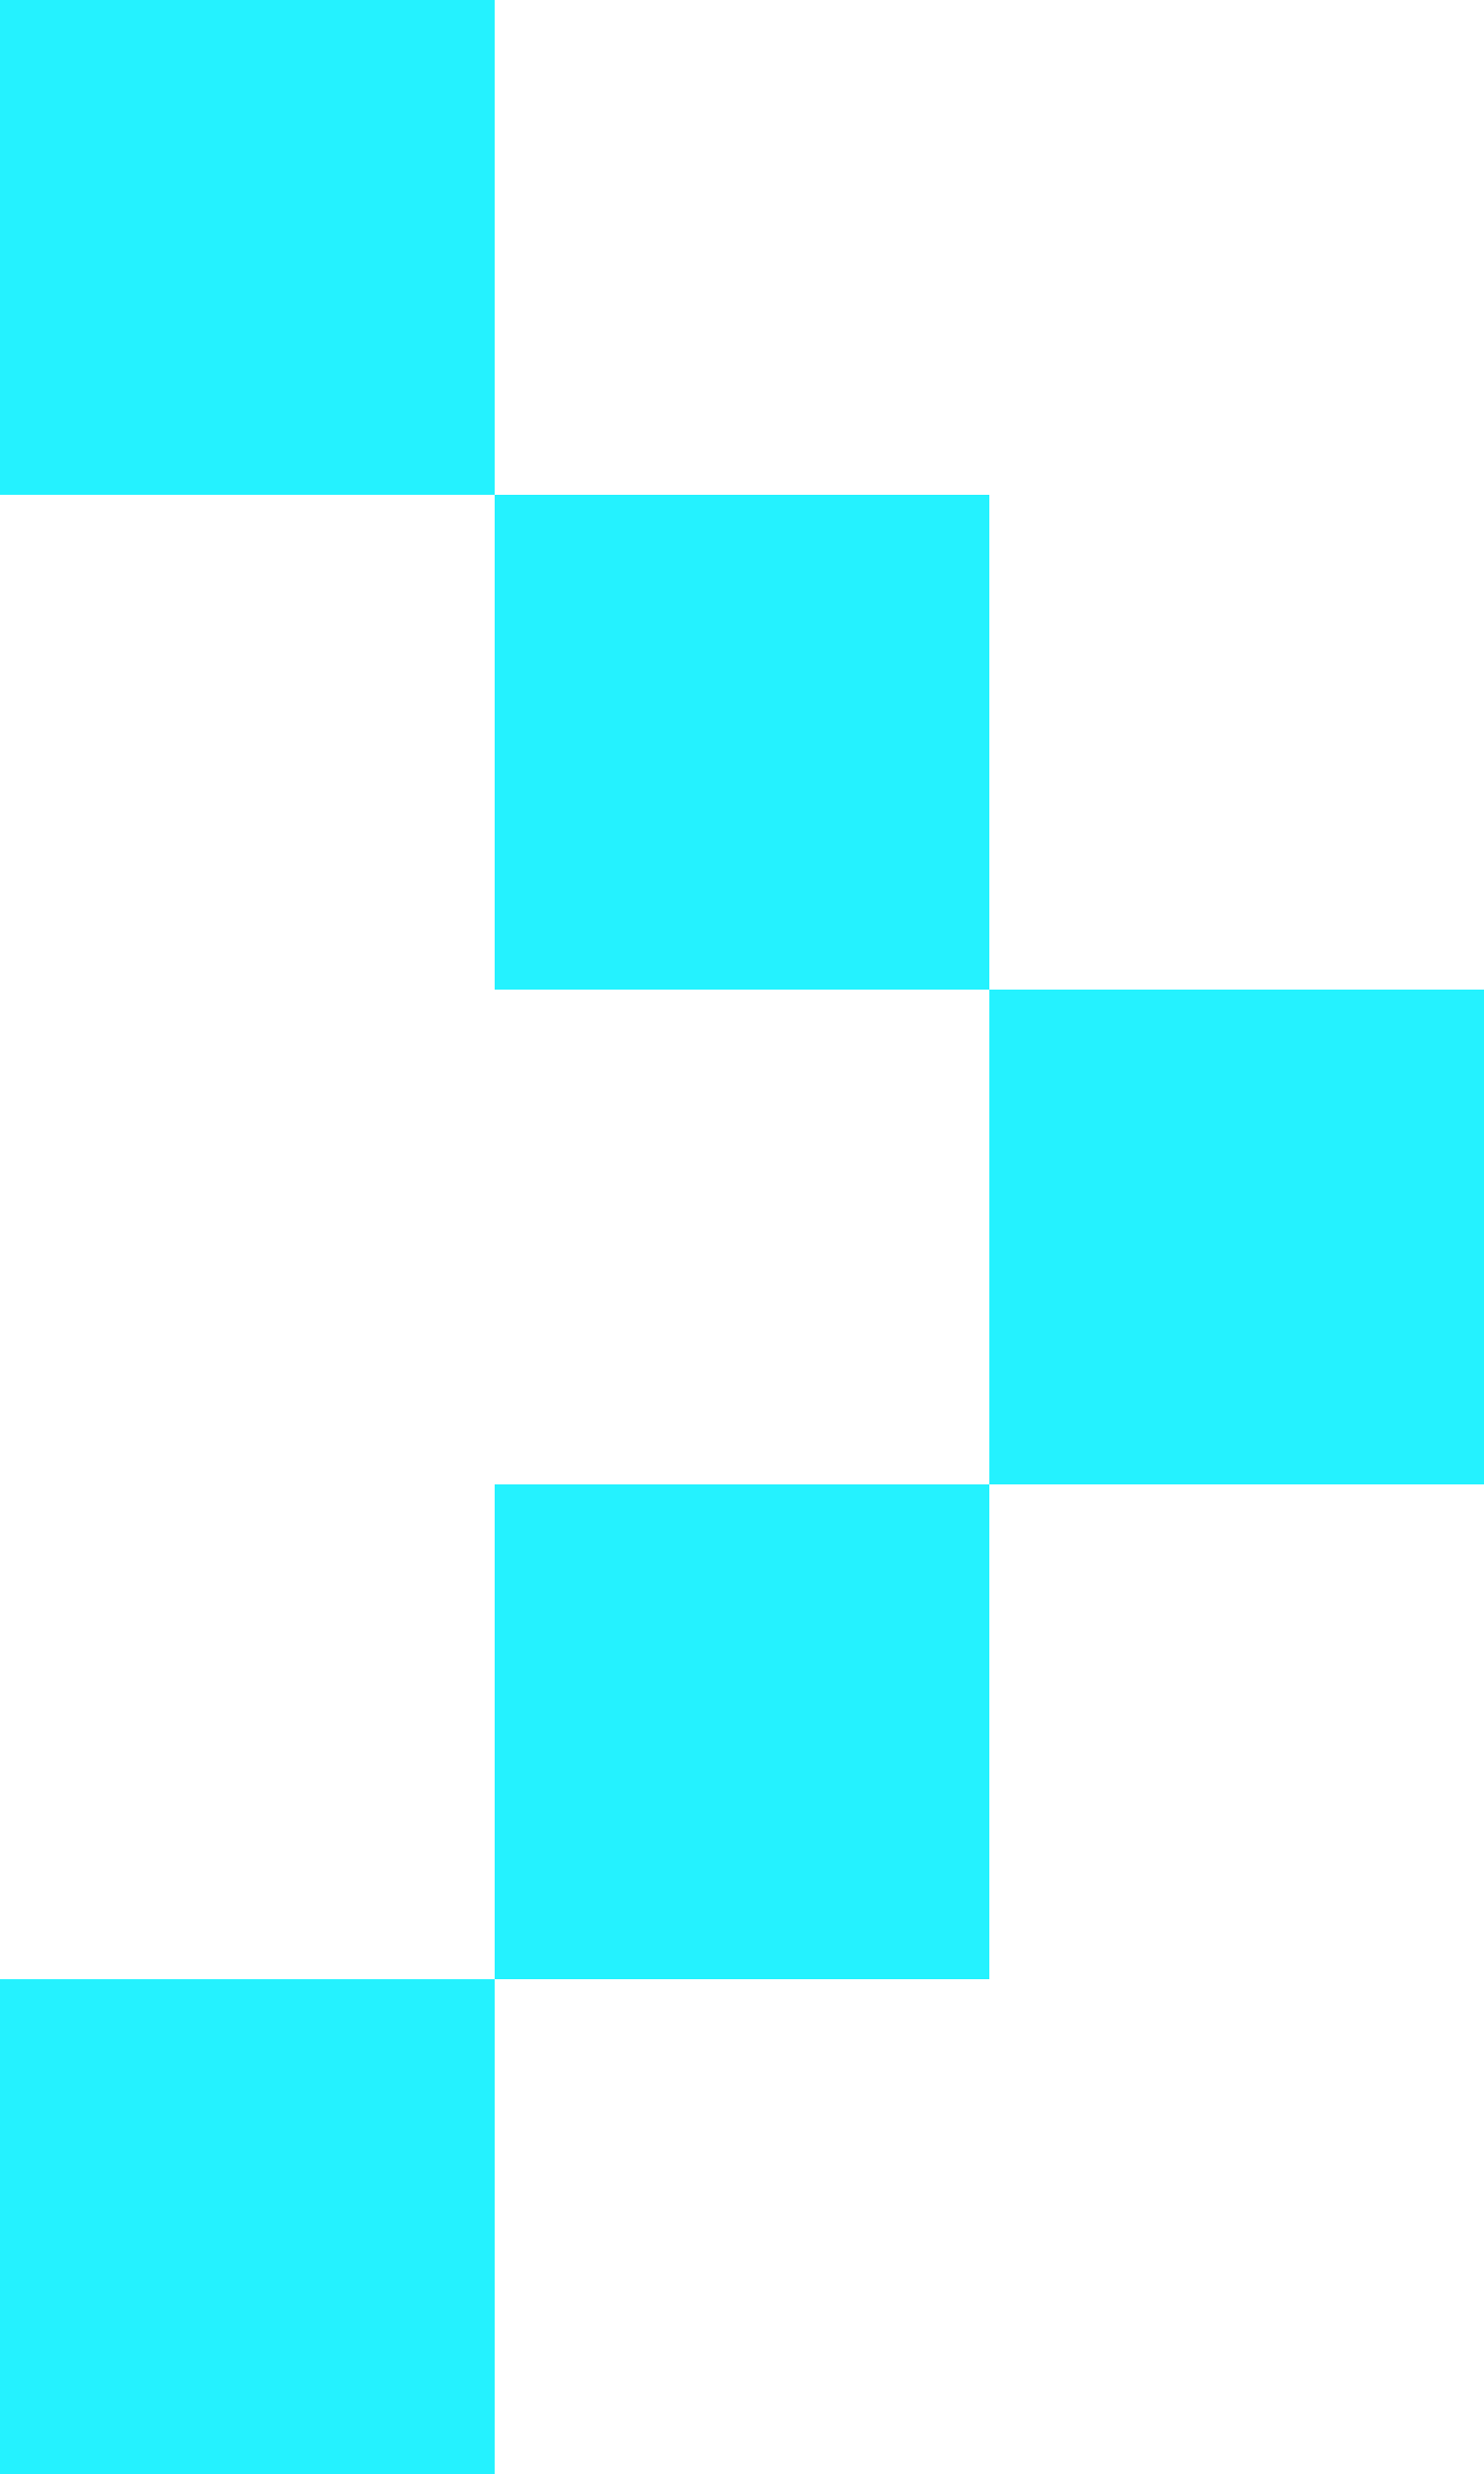
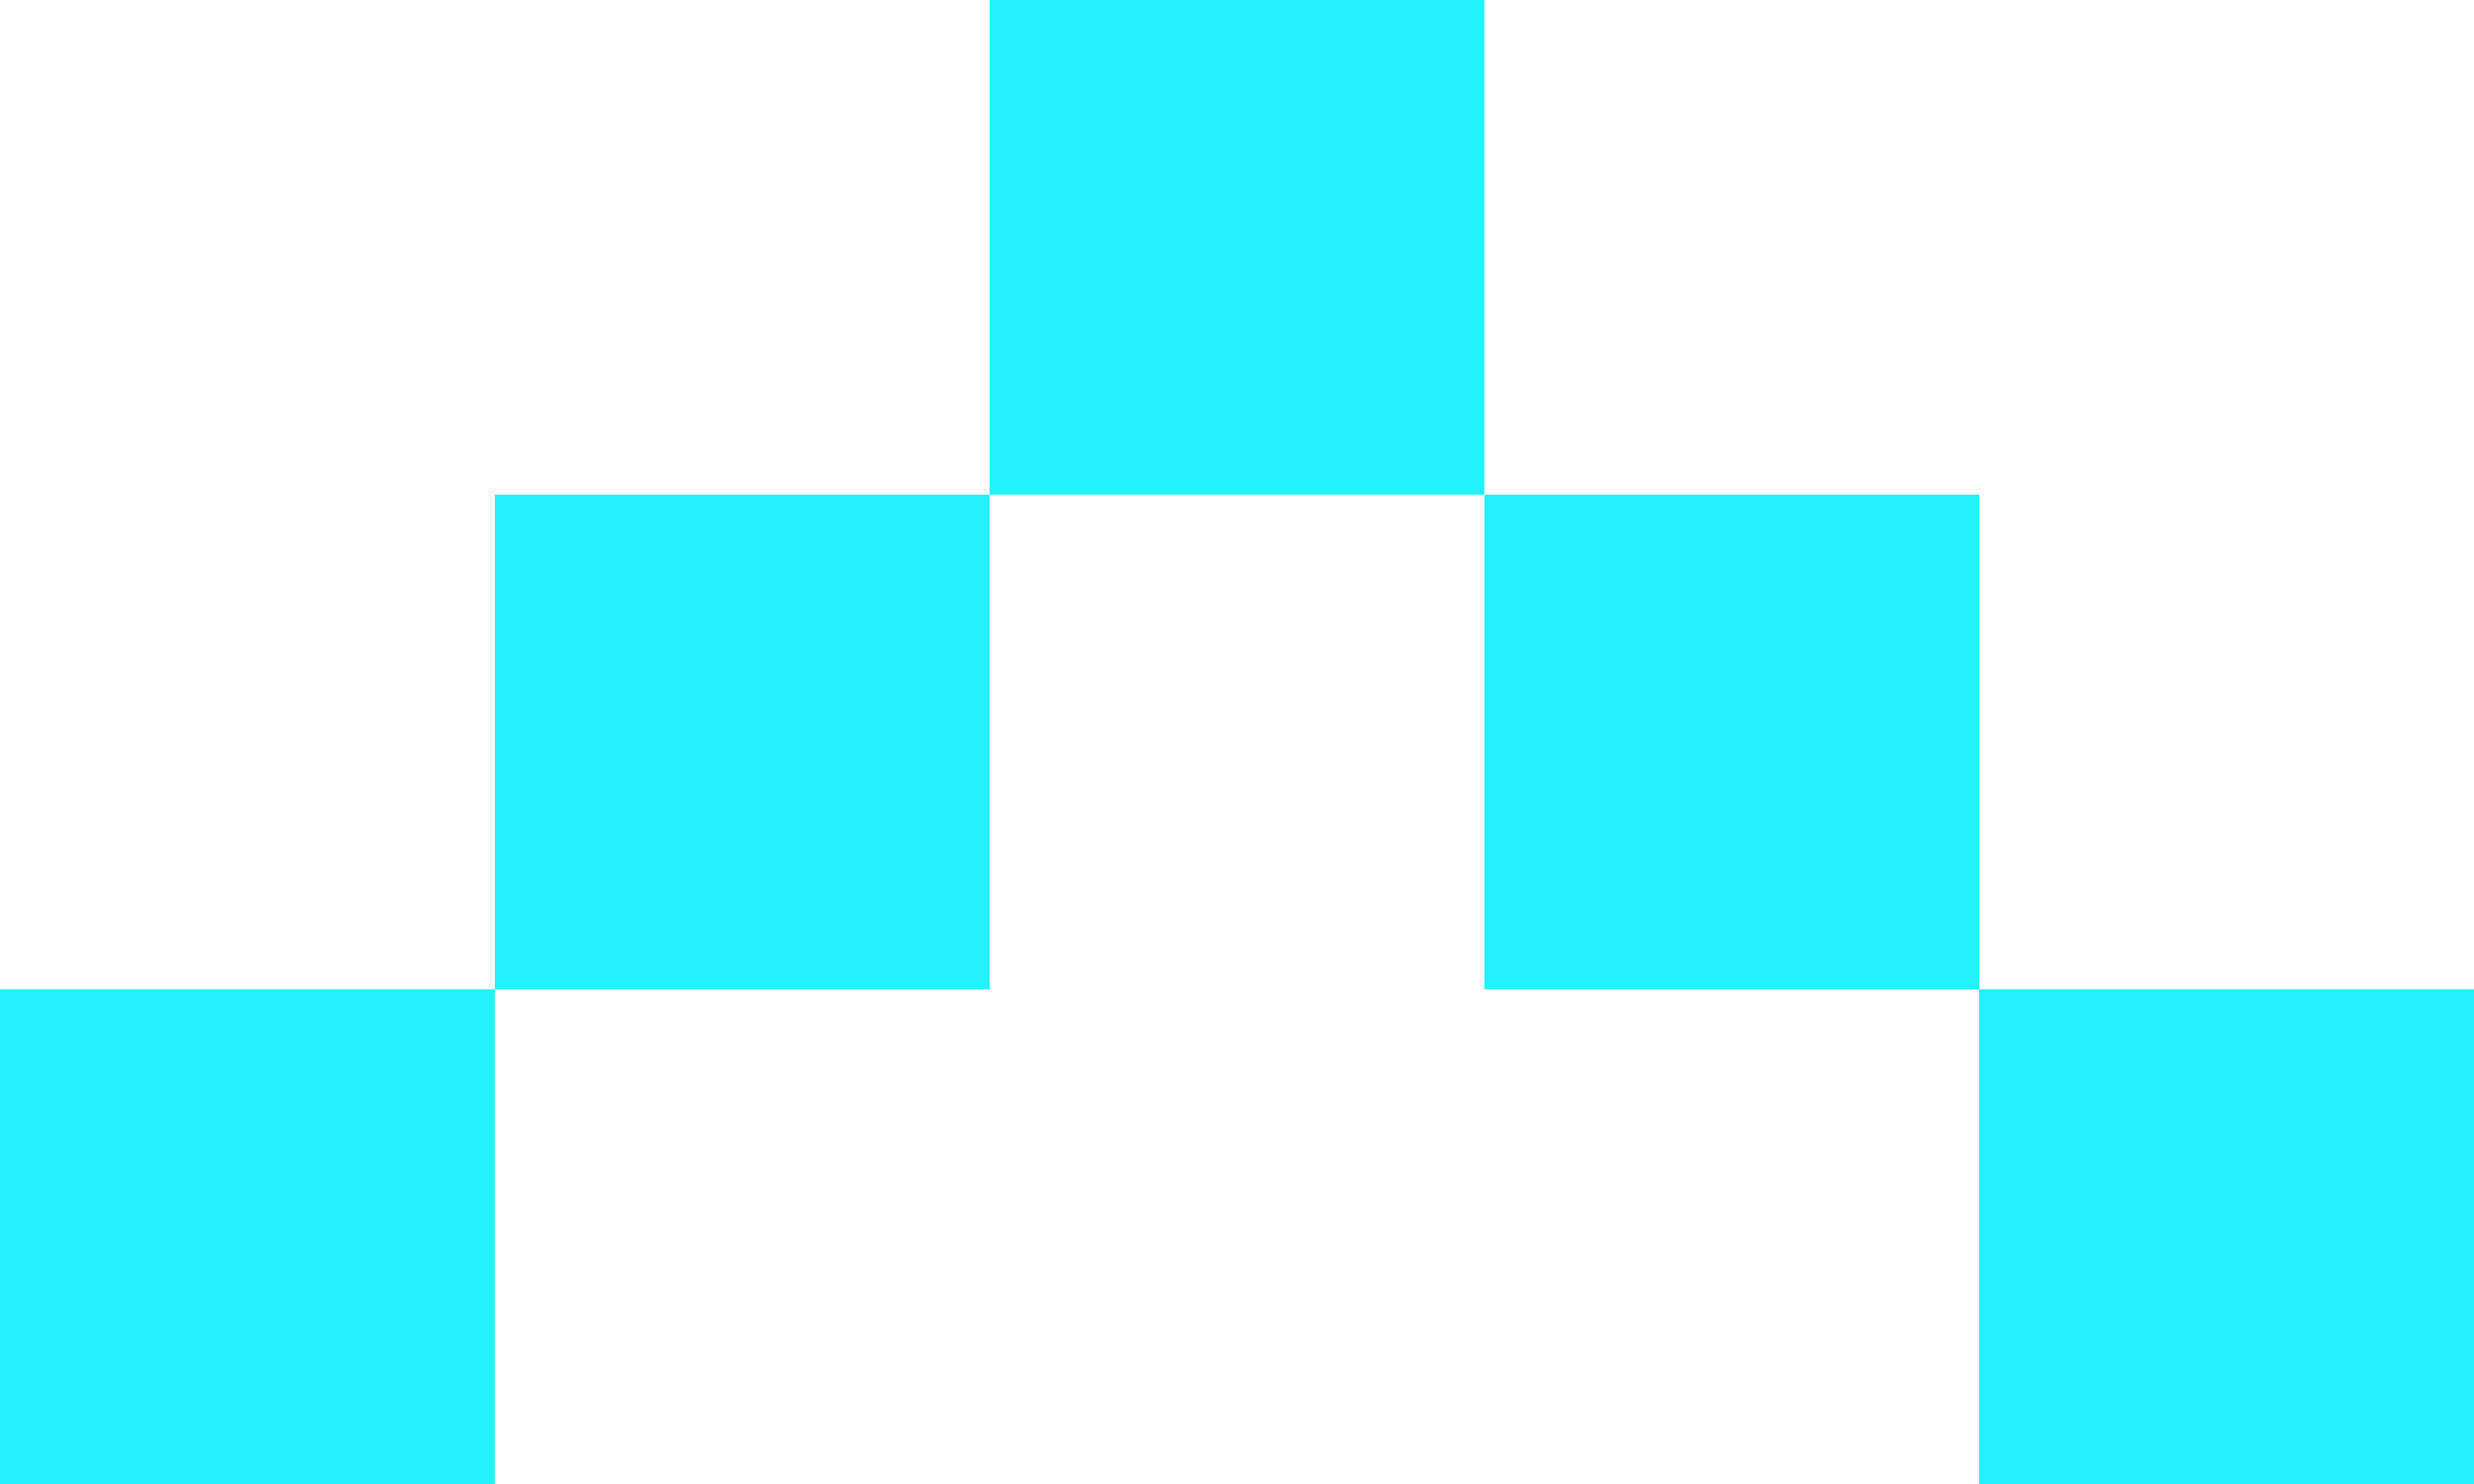
- <svg xmlns="http://www.w3.org/2000/svg" width="6" height="10" viewBox="0 0 6 10" fill="none">
-   <rect y="10" width="2" height="2" transform="rotate(-90 0 10)" fill="#24F2FF" />
-   <rect y="2" width="2" height="2" transform="rotate(-90 0 2)" fill="#24F2FF" />
-   <rect x="2" y="8" width="2" height="2" transform="rotate(-90 2 8)" fill="#24F2FF" />
-   <rect x="2" y="4" width="2" height="2" transform="rotate(-90 2 4)" fill="#24F2FF" />
-   <rect x="4" y="6" width="2" height="2" transform="rotate(-90 4 6)" fill="#24F2FF" />
+ <svg xmlns="http://www.w3.org/2000/svg" width="10" height="6" viewBox="0 0 10 6" fill="none">
+   <rect x="10" y="6" width="2" height="2" transform="rotate(180 10 6)" fill="#24F2FF" />
+   <rect x="2" y="6" width="2" height="2" transform="rotate(180 2 6)" fill="#24F2FF" />
+   <rect x="8" y="4" width="2" height="2" transform="rotate(180 8 4)" fill="#24F2FF" />
+   <rect x="4" y="4" width="2" height="2" transform="rotate(180 4 4)" fill="#24F2FF" />
+   <rect x="6" y="2" width="2" height="2" transform="rotate(180 6 2)" fill="#24F2FF" />
</svg>
